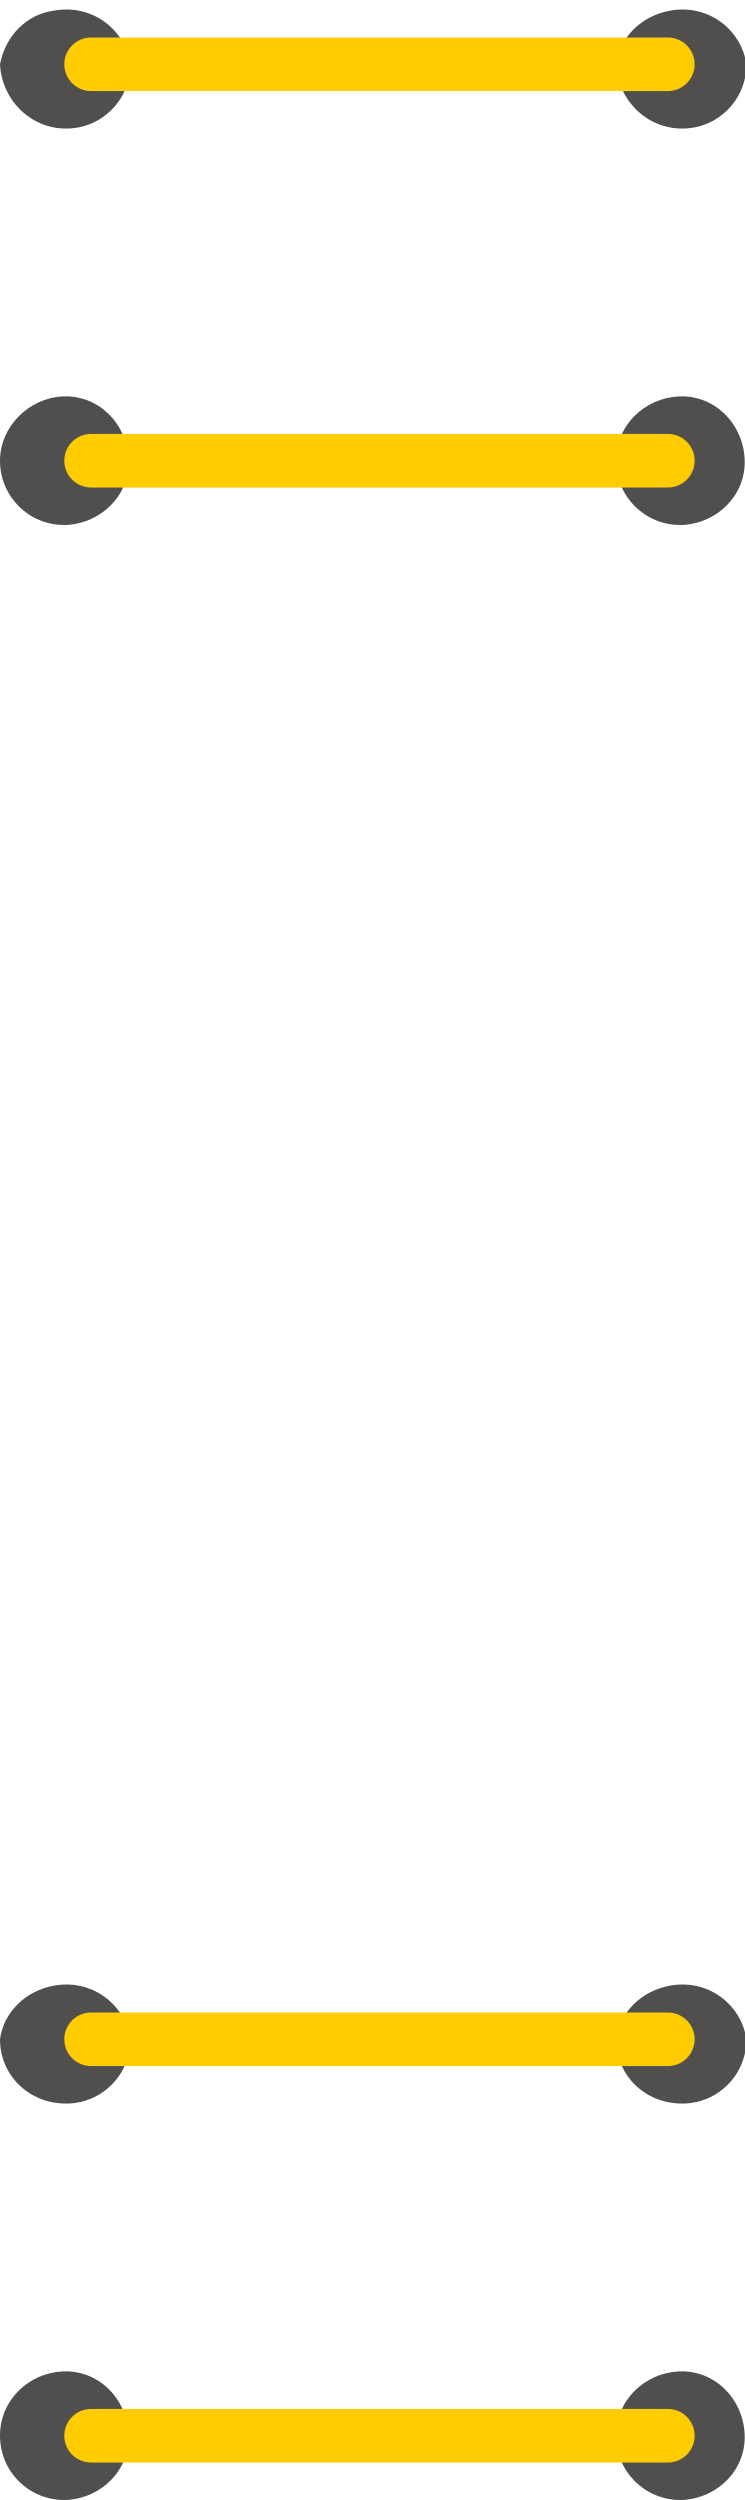
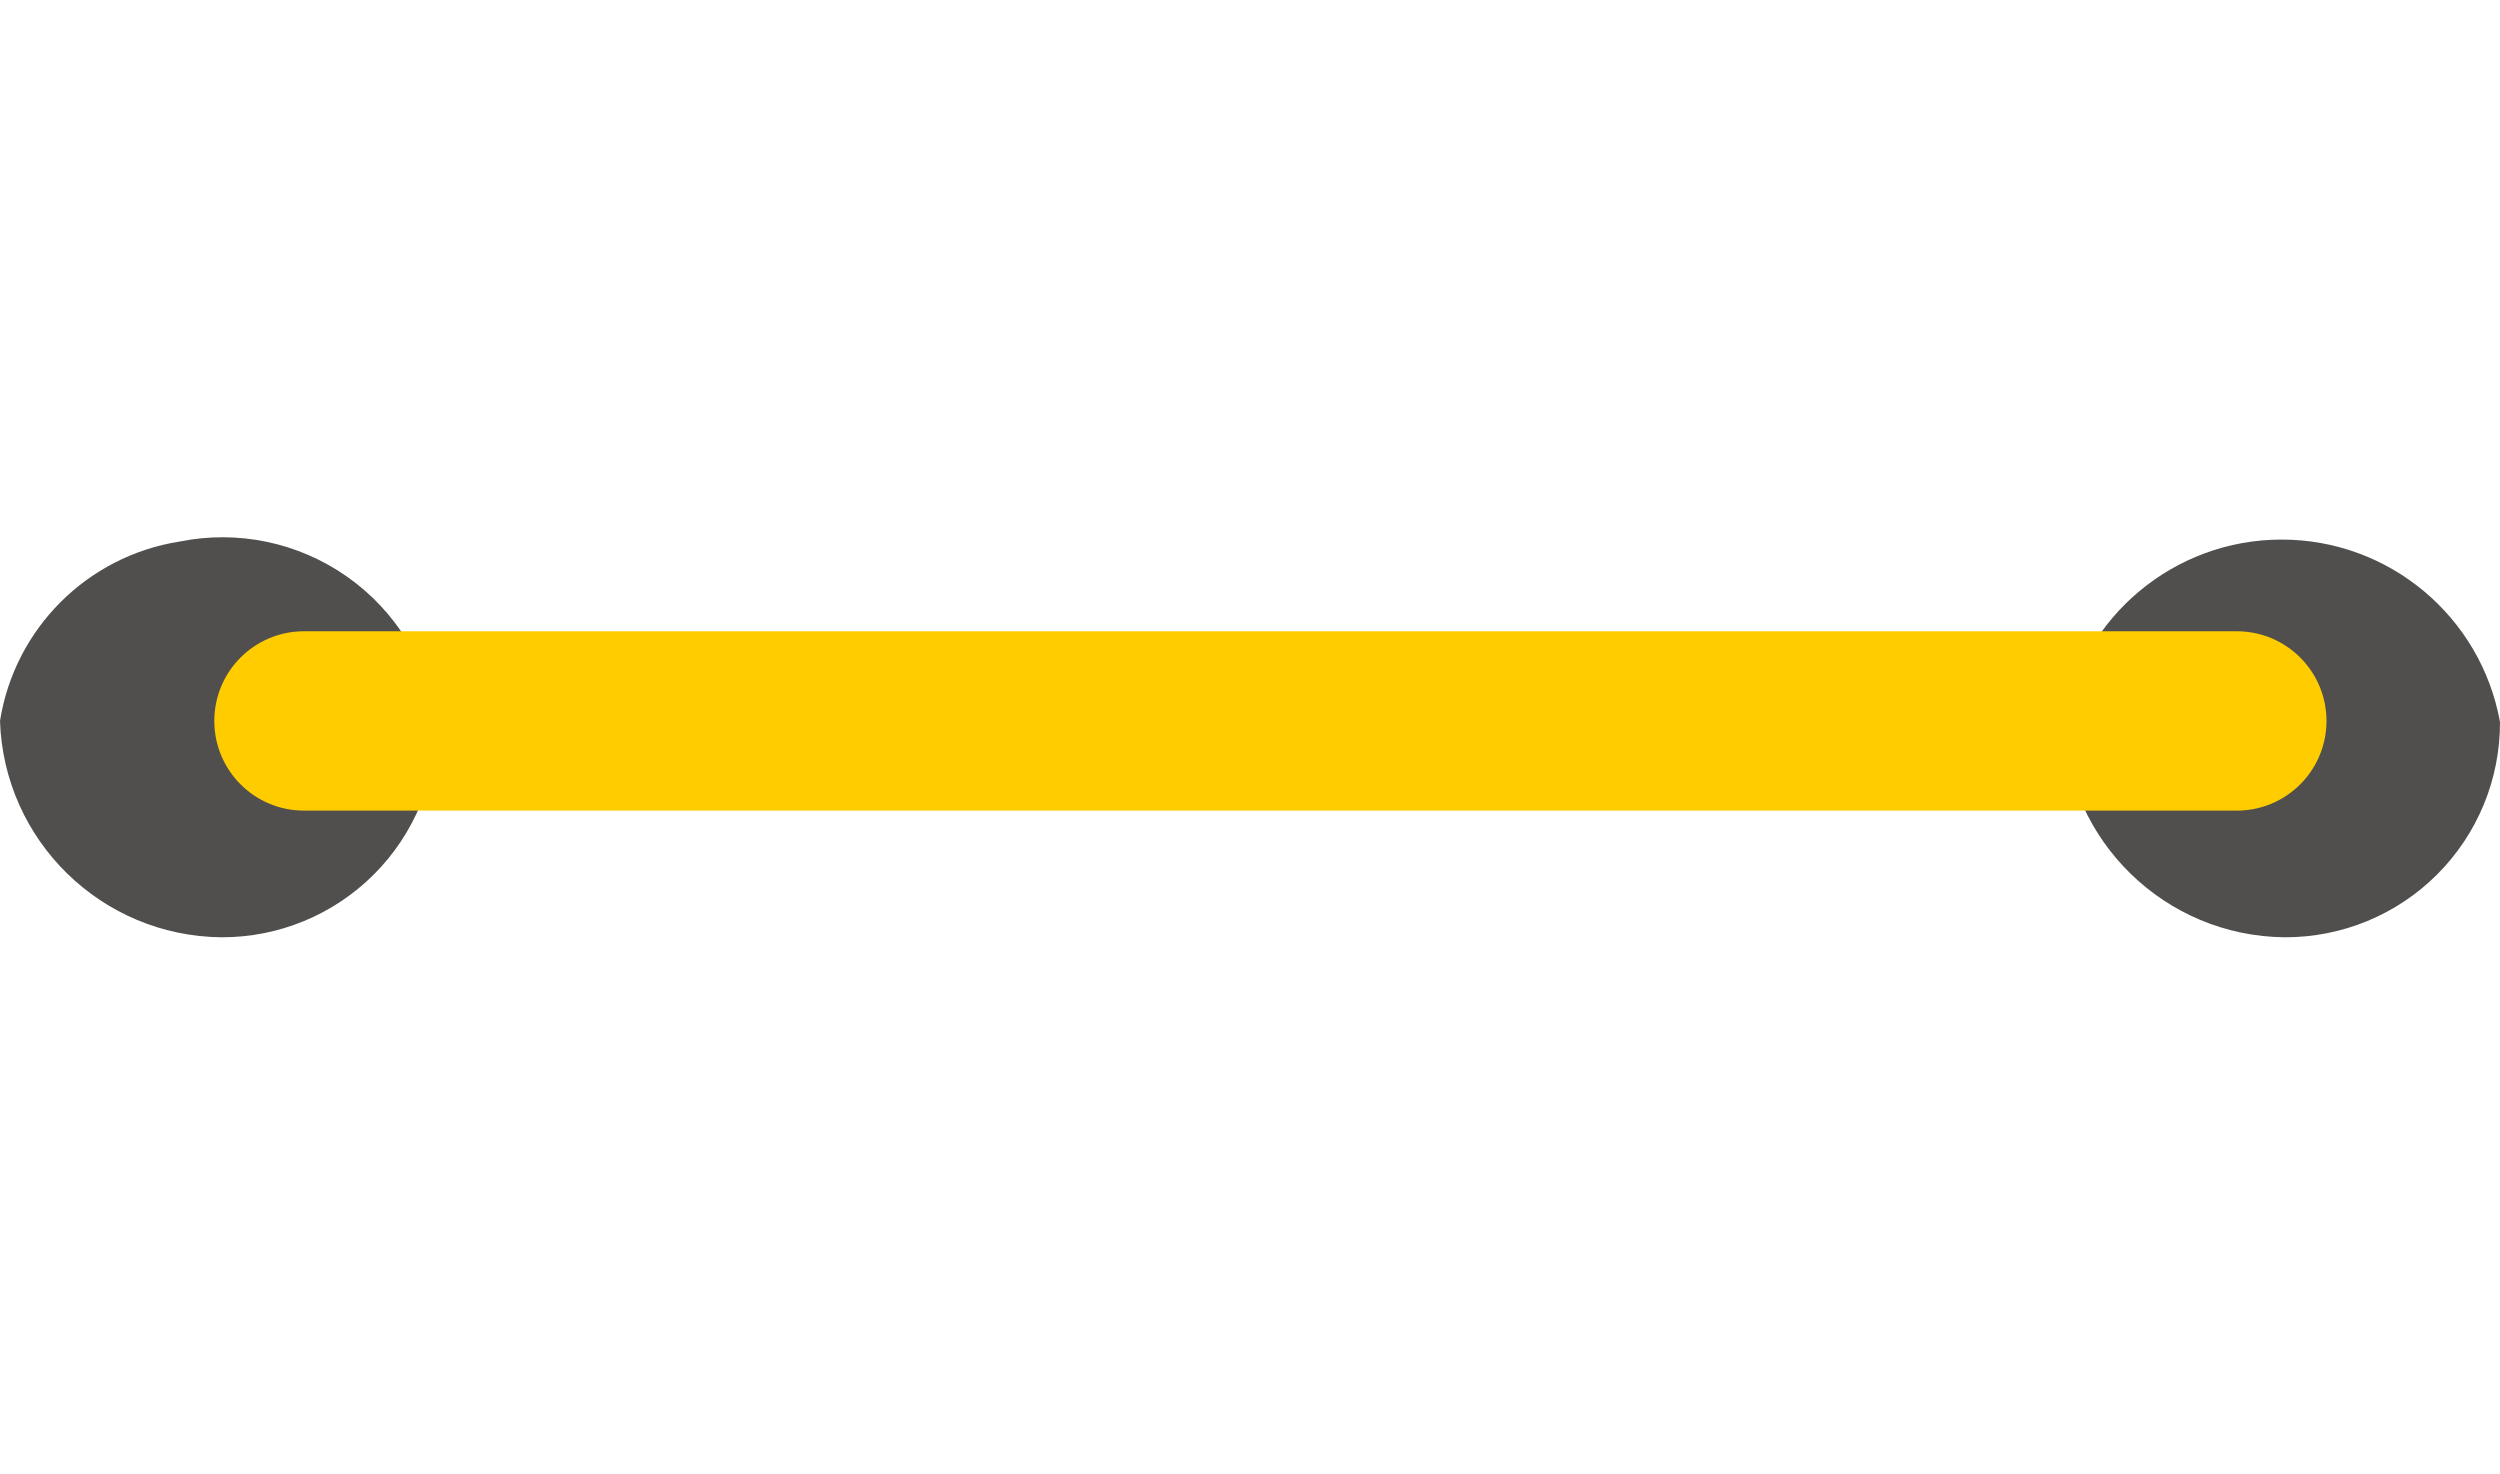
- <svg xmlns="http://www.w3.org/2000/svg" version="1.1" id="Capa_1" x="0px" y="0px" viewBox="0 0 41.7 140" style="enable-background:new 0 0 41.7 140;" xml:space="preserve">
-   <style type="text/css">
- 	.st0{fill:#504F4E;}
- 	.st1{fill:none;stroke:#FFCC00;stroke-width:3;stroke-linecap:round;}
- </style>
-   <g>
-     <path class="st0" d="M3.7,7.2c2,0,3.6-1.6,3.6-3.6C7,1.6,5.1,0.2,3,0.6C1.5,0.8,0.3,2,0,3.6C0.1,5.6,1.7,7.2,3.7,7.2" />
-     <path class="st0" d="M38.2,7.2c2,0,3.6-1.6,3.6-3.6c-0.3-2-2.2-3.4-4.3-3c-1.6,0.3-2.8,1.5-3,3C34.6,5.6,36.2,7.2,38.2,7.2" />
-     <line class="st1" x1="5.1" y1="3.6" x2="37.4" y2="3.6" />
-     <path class="st0" d="M3.7,29.4c2-0.1,3.6-1.7,3.5-3.7c-0.1-2-1.7-3.6-3.7-3.5C1.6,22.3,0,23.9,0,25.8c0,2,1.6,3.6,3.6,3.6   C3.6,29.4,3.7,29.4,3.7,29.4" />
-     <path class="st0" d="M38.2,29.4c2-0.1,3.6-1.7,3.5-3.7c-0.1-2-1.7-3.6-3.7-3.5c-1.9,0.1-3.5,1.6-3.5,3.6c0,2,1.6,3.6,3.6,3.6   C38.1,29.4,38.2,29.4,38.2,29.4" />
-     <line class="st1" x1="5.1" y1="25.8" x2="37.4" y2="25.8" />
-   </g>
-   <g>
-     <path class="st0" d="M3.7,117.8c2,0,3.6-1.6,3.6-3.6c-0.3-2-2.2-3.4-4.3-3c-1.6,0.3-2.8,1.5-3,3C0,116.2,1.6,117.8,3.7,117.8" />
-     <path class="st0" d="M38.2,117.8c2,0,3.6-1.6,3.6-3.6c-0.3-2-2.2-3.4-4.3-3c-1.6,0.3-2.8,1.5-3,3C34.5,116.2,36.1,117.8,38.2,117.8   " />
-     <line class="st1" x1="5.1" y1="114.2" x2="37.4" y2="114.2" />
-     <path class="st0" d="M3.7,140c2-0.1,3.6-1.7,3.5-3.7c-0.1-2-1.7-3.6-3.7-3.5c-1.9,0.1-3.5,1.6-3.5,3.6c0,2,1.6,3.6,3.6,3.6   C3.6,140,3.6,140,3.7,140" />
-     <path class="st0" d="M38.2,140c2-0.1,3.6-1.7,3.5-3.7c-0.1-2-1.7-3.6-3.7-3.5c-1.9,0.1-3.5,1.6-3.5,3.6c0,2,1.6,3.6,3.6,3.6   C38.1,140,38.1,140,38.2,140" />
-     <line class="st1" x1="5.1" y1="136.4" x2="37.4" y2="136.4" />
-   </g>
+ <svg xmlns="http://www.w3.org/2000/svg" id="Capa_1" data-name="Capa 1" viewBox="0 0 98.69 58.18">
+   <defs>
+     <style>.cls-1{fill:#504f4e;}.cls-2{fill:#fc0;}</style>
+   </defs>
+   <path class="cls-1" d="M8.74,37a8.47,8.47,0,0,0,8.5-8.5A8.55,8.55,0,0,0,7.08,21.38,8.52,8.52,0,0,0,0,28.46,8.83,8.83,0,0,0,8.74,37" />
+   <path class="cls-1" d="M90.19,37a8.47,8.47,0,0,0,8.5-8.5,8.76,8.76,0,0,0-17.24,0A8.83,8.83,0,0,0,90.19,37" />
+   <path class="cls-2" d="M88.3,32H12a3.54,3.54,0,0,1,0-7.08H88.3a3.54,3.54,0,1,1,0,7.08Z" />
</svg>
